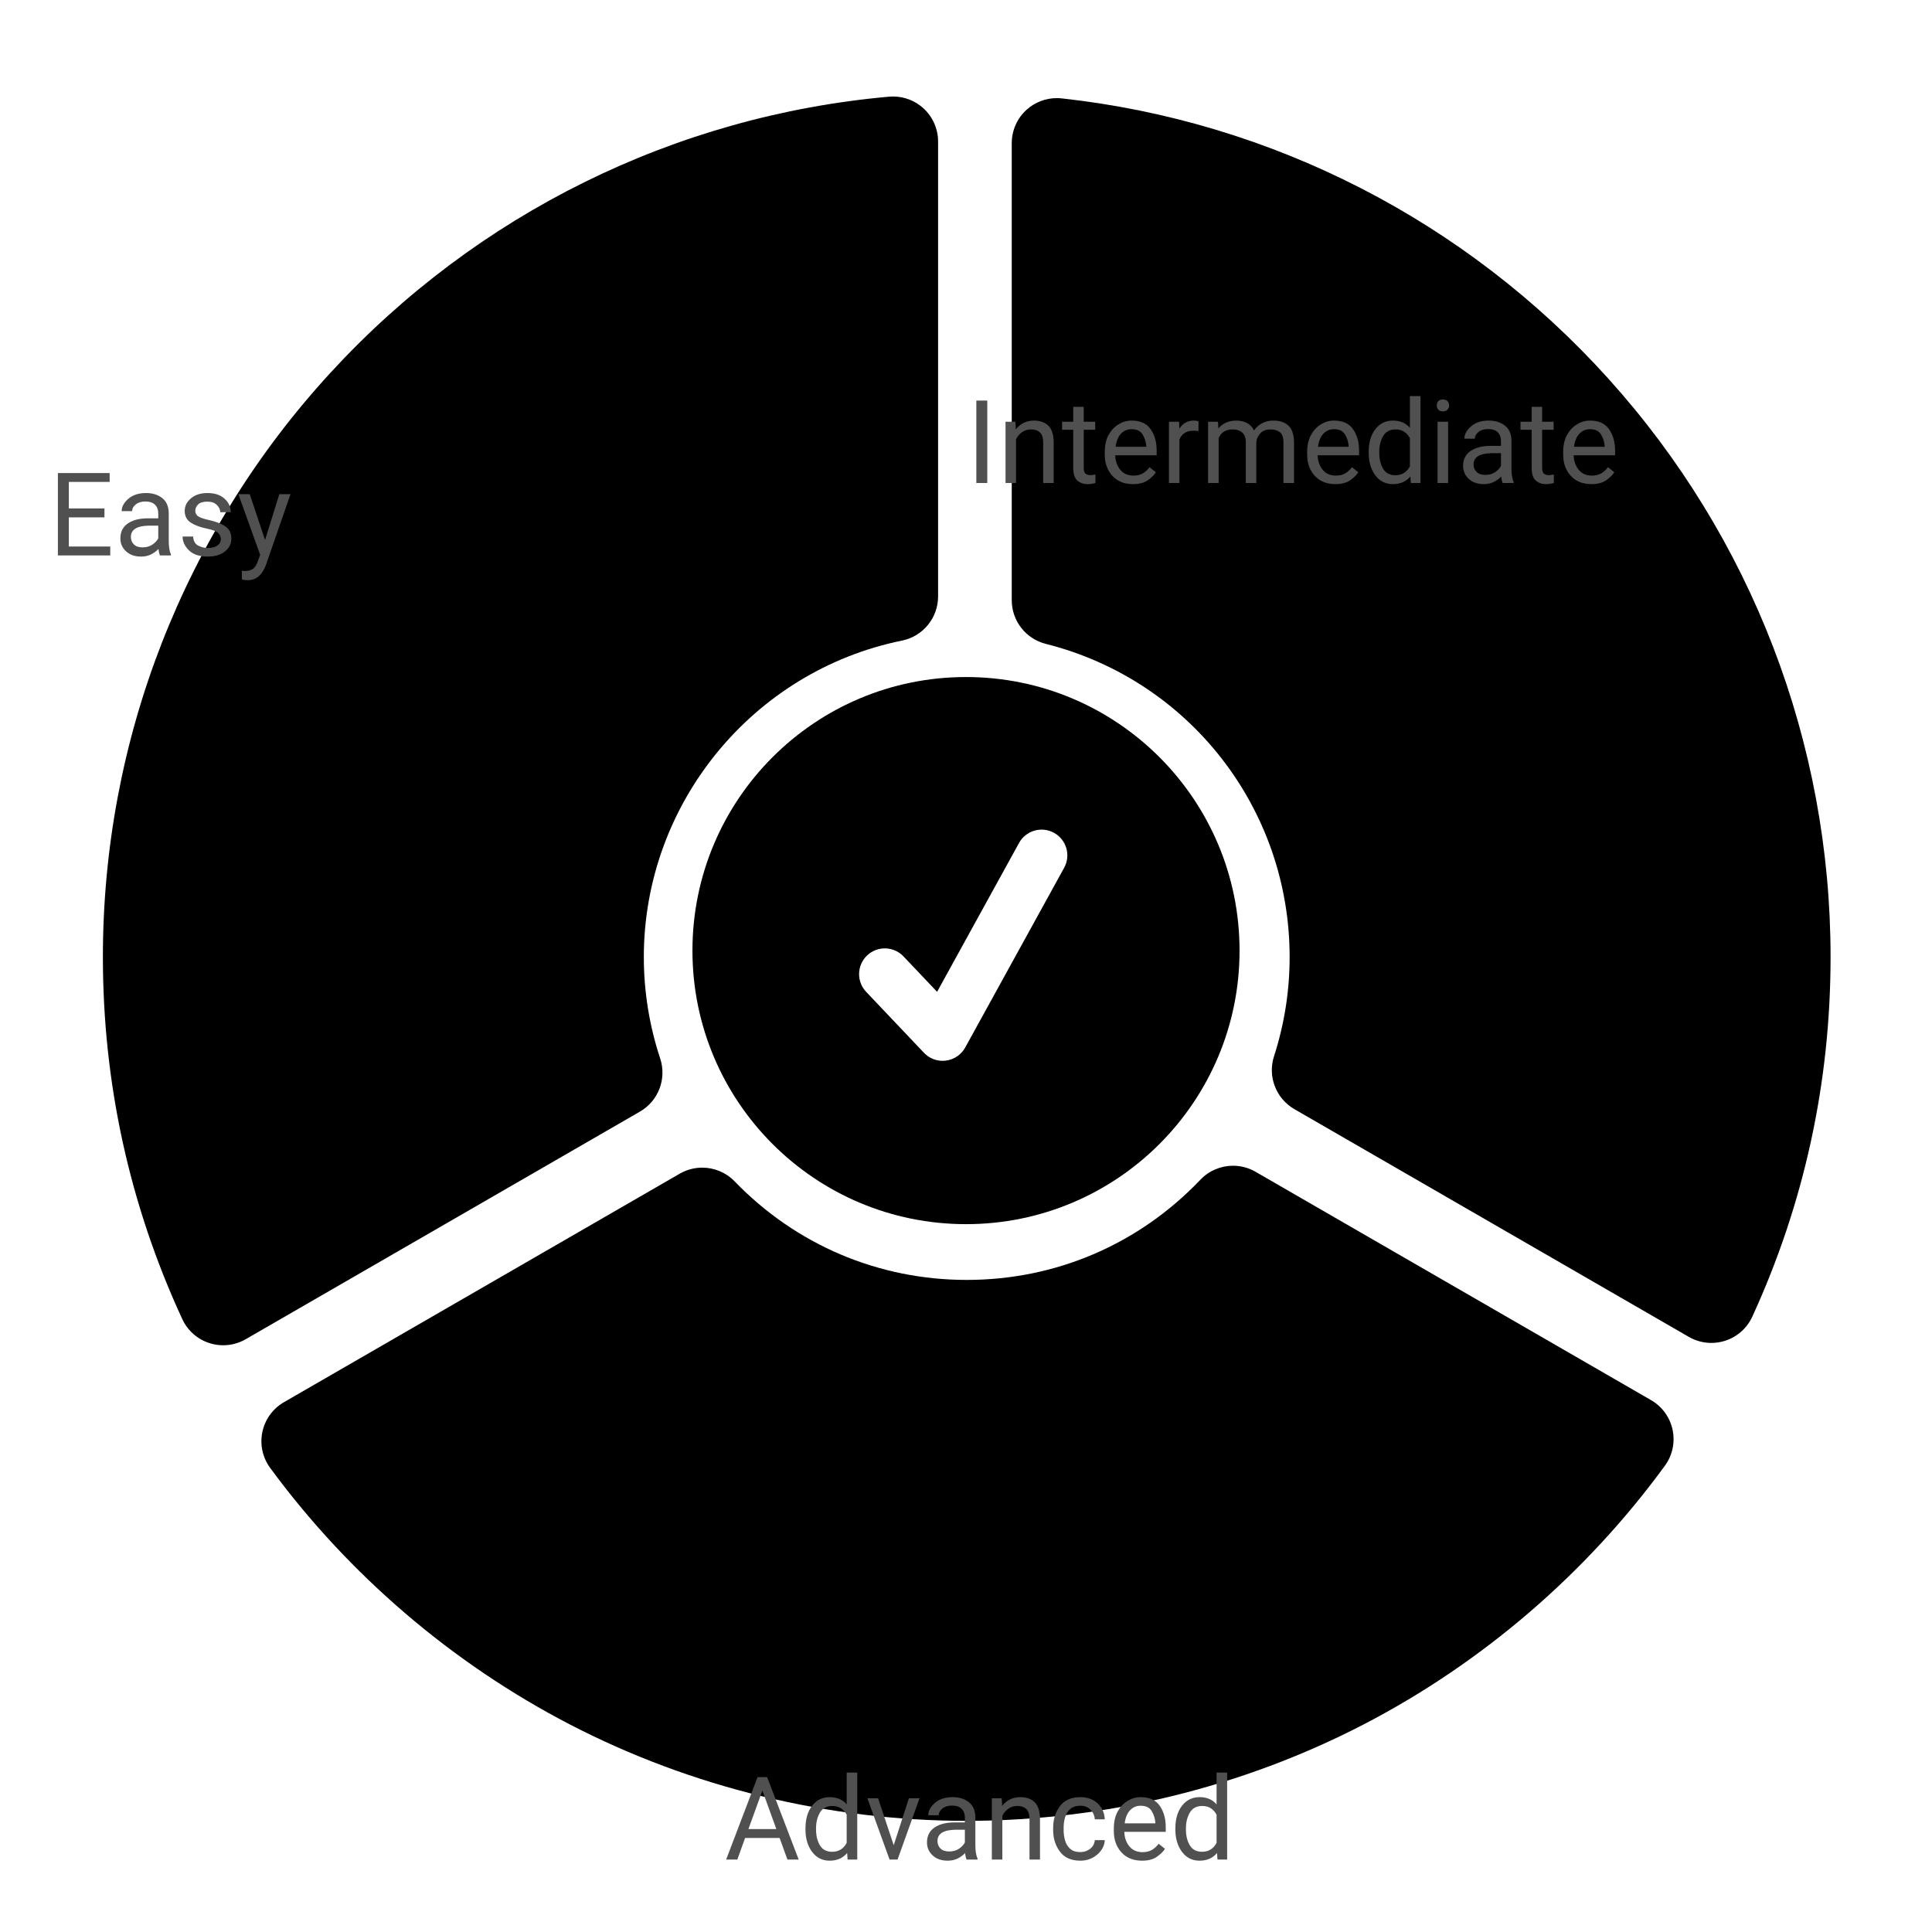
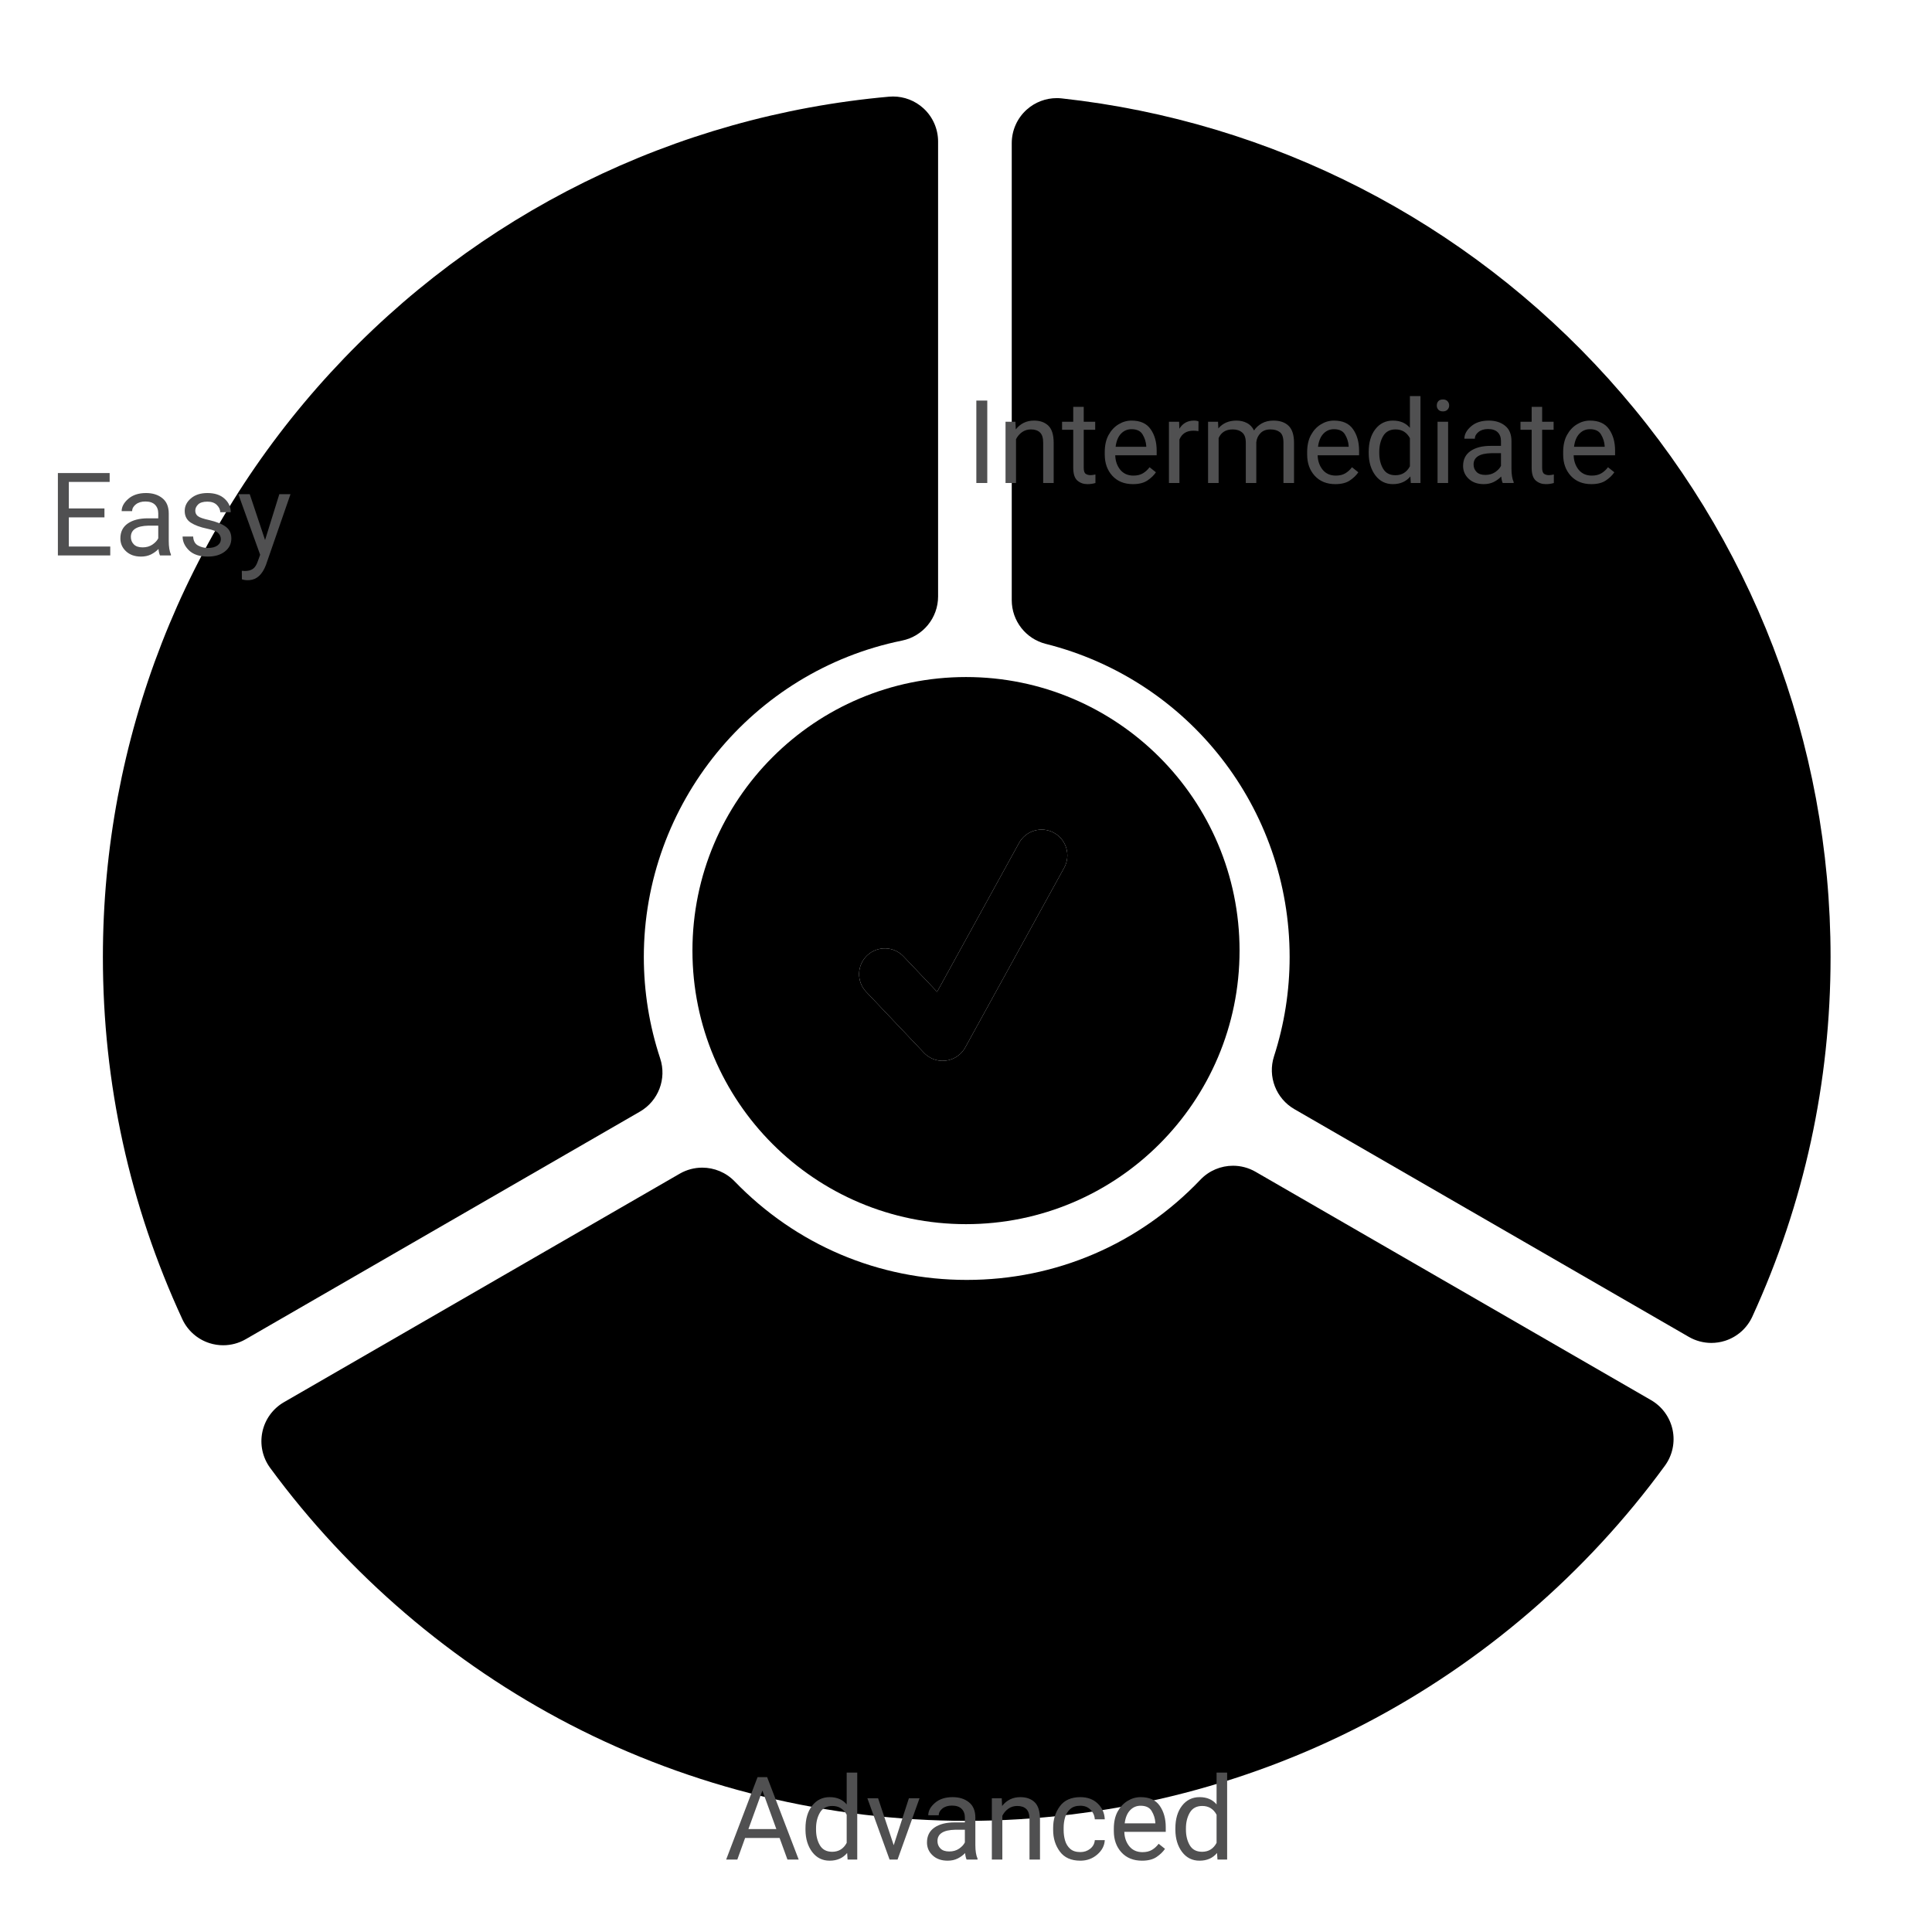
<svg xmlns="http://www.w3.org/2000/svg" version="1.1" viewBox="0 0 400 400">
  <g ng-click="easyProficiencySelected()" ng-mouseover="showEasyProficiencyPopover=true;" ng-mouseleave="showEasyProficiencyPopover=false;">
    <path class="white-fill" d="M184.894,19.98c-0.276,0-0.552,0.012-0.829,0.037C139.75,23.97,98.697,44.251,68.468,77.122 c-30.416,33.074-47.166,76.052-47.166,121.016c0,26.153,5.531,51.377,16.439,74.97c1.1,2.378,3.149,4.185,5.647,4.977 c0.921,0.292,1.872,0.436,2.819,0.436c1.621,0,3.231-0.423,4.664-1.25l81.62-47.124c3.83-2.211,5.58-6.808,4.192-11.006 c-2.246-6.792-3.386-13.858-3.386-21.003c0-31.663,22.481-59.214,53.456-65.511c4.346-0.884,7.469-4.705,7.469-9.14v-94.18 c0-2.618-1.1-5.115-3.032-6.882C189.463,20.846,187.214,19.98,184.894,19.98L184.894,19.98z" />
    <path class="grey-fill" d="M90.977,144.001h7.285V129.24c0-1.294,0.048-2.636,0.048-2.636h-0.096c0,0-0.432,0.959-1.343,1.821l-2.061,1.869 l-4.841-5.176l9.25-8.675h7.237v27.559h7.333v6.71H90.977V144.001z" />
  </g>
  <g ng-click="intermediateProficiencySelected()" ng-mouseover="showIntermediateProficiencyPopover=true;" ng-mouseleave="showIntermediateProficiencyPopover=false;">
    <path class="white-fill" d="M218.798,20.314c-2.286,0-4.506,0.841-6.226,2.382c-1.973,1.769-3.101,4.294-3.101,6.945v94.623 c0,4.275,2.906,8.002,7.051,9.045c29.724,7.48,50.483,34.138,50.483,64.828c0,6.994-1.088,13.91-3.233,20.555 c-1.351,4.185,0.404,8.744,4.212,10.943l81.672,47.153c1.432,0.827,3.043,1.25,4.664,1.25c0.952,0,1.907-0.146,2.833-0.441 c2.501-0.797,4.551-2.612,5.645-4.999C373.549,249.153,379,224.1,379,198.138c0-44.338-16.344-86.869-46.021-119.76 c-29.455-32.644-69.645-53.246-113.166-58.008C219.474,20.333,219.135,20.314,218.798,20.314L218.798,20.314z" />
    <path class="grey-fill" d="M298.578,147.654c0-12.653,15.385-14.378,15.385-20.178c0-2.78-1.917-3.546-3.69-3.546c-3.259,0-5.512,3.93-5.512,3.93 l-5.799-3.978c0,0,3.163-7.381,12.077-7.381c5.607,0,11.79,3.211,11.79,10.497c0,10.064-14.762,12.317-15.001,17.637h8.627v-4.074 h7.189v10.784h-24.683C298.721,150.002,298.578,148.804,298.578,147.654z" />
  </g>
  <g ng-click="advancedProficiencySelected()" ng-mouseover="showAdvancedProficiencyPopover=true;" ng-mouseleave="showAdvancedProficiencyPopover=false;">
    <path class="white-fill" d="M255.286,241.354c-2.487,0-4.945,0.993-6.754,2.892c-12.755,13.379-29.936,20.747-48.381,20.747 c-18.265,0-35.329-7.245-48.051-20.4c-1.806-1.868-4.243-2.844-6.708-2.844c-1.596,0-3.204,0.409-4.66,1.25l-81.947,47.312 c-2.297,1.326-3.92,3.567-4.465,6.162c-0.545,2.595,0.041,5.3,1.611,7.437c16.277,22.159,37.754,40.536,62.108,53.147 c25.179,13.038,53.573,19.93,82.112,19.93c28.637,0,57.118-6.937,82.363-20.06c24.419-12.694,45.924-31.184,62.188-53.471 c1.56-2.138,2.139-4.838,1.591-7.428c-0.548-2.59-2.17-4.825-4.462-6.148l-81.885-47.276 C258.489,241.763,256.881,241.354,255.286,241.354L255.286,241.354z" />
    <path class="grey-fill" d="M191.309,311.102h22.622v5.943l-6.422,7.86c4.553,1.055,7.524,4.648,7.524,9.346c0,5.848-4.122,11.694-12.94,11.694 c-7.669,0-11.694-4.505-11.694-4.505l3.882-5.991c0,0,3.211,3.067,7.189,3.067c3.115,0,4.889-1.726,4.889-3.882 c0-2.301-1.869-3.883-5.416-3.883c-0.527,0-1.103,0.049-1.678,0.097l-1.773-3.835l5.991-7.62c0.767-0.911,1.63-1.63,1.63-1.63 v-0.096c0,0-1.198,0.144-2.157,0.144h-4.457v3.595h-7.189V311.102z" />
  </g>
-   <path ng-show="proficiencySelected" class="technology-proficiency-color" d="M200,140.174c-31.28,0-56.637,25.357-56.637,56.637S168.72,253.448,200,253.448s56.637-25.357,56.637-56.637 S231.28,140.174,200,140.174z M220.321,179.665l-20.485,37.211c0,0,0,0.001-0.001,0.001c-0.112,0.204-0.242,0.4-0.383,0.591 c-0.036,0.048-0.073,0.095-0.11,0.141c-0.108,0.136-0.223,0.267-0.345,0.393c-0.043,0.045-0.084,0.091-0.128,0.134 c-0.012,0.011-0.022,0.024-0.034,0.036c-0.148,0.141-0.303,0.269-0.463,0.389c-0.044,0.034-0.092,0.062-0.137,0.094 c-0.143,0.101-0.29,0.195-0.44,0.28c-0.054,0.031-0.108,0.06-0.163,0.089c-0.17,0.089-0.343,0.169-0.52,0.238 c-0.029,0.011-0.057,0.025-0.086,0.036c-0.211,0.078-0.425,0.142-0.643,0.193c-0.046,0.011-0.092,0.018-0.138,0.027 c-0.171,0.035-0.343,0.062-0.516,0.08c-0.066,0.007-0.131,0.014-0.198,0.019c-0.199,0.013-0.398,0.018-0.596,0.01 c-0.019-0.001-0.038,0.002-0.057,0.001c-0.052-0.003-0.103-0.013-0.155-0.017c-0.124-0.01-0.247-0.021-0.37-0.04 c-0.075-0.012-0.149-0.029-0.223-0.043c-0.108-0.021-0.215-0.044-0.321-0.072c-0.07-0.018-0.139-0.04-0.209-0.061 c-0.117-0.036-0.232-0.076-0.347-0.12c-0.057-0.022-0.113-0.043-0.17-0.067c-0.139-0.059-0.276-0.125-0.41-0.196 c-0.025-0.013-0.052-0.023-0.077-0.037c-0.008-0.005-0.016-0.01-0.024-0.015c-0.115-0.064-0.227-0.135-0.338-0.209 c-0.039-0.026-0.081-0.05-0.119-0.076c-0.08-0.056-0.156-0.118-0.233-0.179c-0.065-0.051-0.132-0.099-0.195-0.153 c-0.027-0.023-0.052-0.05-0.079-0.075c-0.107-0.096-0.211-0.193-0.309-0.296l-11.971-12.622c-2.026-2.136-1.936-5.509,0.2-7.535 c2.137-2.024,5.51-1.936,7.535,0.2l6.952,7.331l16.968-30.822c1.42-2.579,4.662-3.518,7.239-2.099 C220.801,173.845,221.74,177.086,220.321,179.665z" />
+   <g ng-show="technologyProficiency == 'Easy Proficiency'">
+     <path class="technology-proficiency-color" d="M90.977,144.001h7.285V129.24c0-1.294,0.048-2.636,0.048-2.636h-0.096c0,0-0.432,0.959-1.343,1.821l-2.061,1.869 l-4.841-5.176l9.25-8.675h7.237v27.559h7.333v6.71H90.977V144.001z" />
+   </g>
+   <g ng-show="technologyProficiency == 'Intermediate Proficiency'">
+     <path class="technology-proficiency-color" d="M298.578,147.654c0-12.653,15.385-14.378,15.385-20.178c0-2.78-1.917-3.546-3.69-3.546c-3.259,0-5.512,3.93-5.512,3.93 l-5.799-3.978c0,0,3.163-7.381,12.077-7.381c5.607,0,11.79,3.211,11.79,10.497c0,10.064-14.762,12.317-15.001,17.637h8.627v-4.074 h7.189v10.784h-24.683C298.721,150.002,298.578,148.804,298.578,147.654z" />
+   </g>
+   <g ng-show="technologyProficiency == 'Advanced Proficiency'">
+     <path class="technology-proficiency-color" d="M191.309,311.102h22.622v5.943l-6.422,7.86c4.553,1.055,7.524,4.648,7.524,9.346c0,5.848-4.122,11.694-12.94,11.694 c-7.669,0-11.694-4.505-11.694-4.505l3.882-5.991c0,0,3.211,3.067,7.189,3.067c3.115,0,4.889-1.726,4.889-3.882 c0-2.301-1.869-3.883-5.416-3.883c-0.527,0-1.103,0.049-1.678,0.097l-1.773-3.835l5.991-7.62c0.767-0.911,1.63-1.63,1.63-1.63 v-0.096c0,0-1.198,0.144-2.157,0.144h-4.457v3.595h-7.189V311.102z" />
+   </g>
+   <g ng-show="proficiencySelected" ng-click="proficiencySelectedReset()">
+     <path class="white-fill" d="M220.321,179.665l-20.485,37.211c0,0,0,0.001-0.001,0.001c-0.112,0.204-0.242,0.4-0.383,0.591 c-0.036,0.048-0.073,0.095-0.11,0.141c-0.108,0.136-0.223,0.267-0.345,0.393c-0.043,0.045-0.084,0.091-0.128,0.134 c-0.012,0.011-0.022,0.024-0.034,0.036c-0.148,0.141-0.303,0.269-0.463,0.389c-0.044,0.034-0.092,0.062-0.137,0.094   c-0.143,0.101-0.29,0.195-0.44,0.28c-0.054,0.031-0.108,0.06-0.163,0.089c-0.17,0.089-0.343,0.169-0.52,0.238 c-0.029,0.011-0.057,0.025-0.086,0.036c-0.211,0.078-0.425,0.142-0.643,0.193c-0.046,0.011-0.092,0.018-0.138,0.027 c-0.171,0.035-0.343,0.062-0.516,0.08c-0.066,0.007-0.131,0.014-0.198,0.019c-0.199,0.013-0.398,0.018-0.596,0.01 c-0.019-0.001-0.038,0.002-0.057,0.001c-0.052-0.003-0.103-0.013-0.155-0.017c-0.124-0.01-0.247-0.021-0.37-0.04 c-0.075-0.012-0.149-0.029-0.223-0.043c-0.108-0.021-0.215-0.044-0.321-0.072c-0.07-0.018-0.139-0.04-0.209-0.061 c-0.117-0.036-0.232-0.076-0.347-0.12c-0.057-0.022-0.113-0.043-0.17-0.067c-0.139-0.059-0.276-0.125-0.41-0.196 c-0.025-0.013-0.052-0.023-0.077-0.037c-0.008-0.005-0.016-0.01-0.024-0.015c-0.115-0.064-0.227-0.135-0.338-0.209 c-0.039-0.026-0.081-0.05-0.119-0.076c-0.08-0.056-0.156-0.118-0.233-0.179c-0.065-0.051-0.132-0.099-0.195-0.153 c-0.027-0.023-0.052-0.05-0.079-0.075c-0.107-0.096-0.211-0.193-0.309-0.296l-11.971-12.622c-2.026-2.136-1.936-5.509,0.2-7.535 c2.137-2.024,5.51-1.936,7.535,0.2l6.952,7.331l16.968-30.822c1.42-2.579,4.662-3.518,7.239-2.099 C220.801,173.845,221.74,177.086,220.321,179.665z" />
+     <path class="technology-proficiency-color" d="M200,140.174c-31.28,0-56.637,25.357-56.637,56.637S168.72,253.448,200,253.448s56.637-25.357,56.637-56.637 S231.28,140.174,200,140.174z M220.321,179.665l-20.485,37.211c0,0,0,0.001-0.001,0.001c-0.112,0.204-0.242,0.4-0.383,0.591 c-0.036,0.048-0.073,0.095-0.11,0.141c-0.108,0.136-0.223,0.267-0.345,0.393c-0.043,0.045-0.084,0.091-0.128,0.134 c-0.012,0.011-0.022,0.024-0.034,0.036c-0.148,0.141-0.303,0.269-0.463,0.389c-0.044,0.034-0.092,0.062-0.137,0.094 c-0.143,0.101-0.29,0.195-0.44,0.28c-0.054,0.031-0.108,0.06-0.163,0.089c-0.17,0.089-0.343,0.169-0.52,0.238 c-0.029,0.011-0.057,0.025-0.086,0.036c-0.211,0.078-0.425,0.142-0.643,0.193c-0.046,0.011-0.092,0.018-0.138,0.027 c-0.171,0.035-0.343,0.062-0.516,0.08c-0.066,0.007-0.131,0.014-0.198,0.019c-0.199,0.013-0.398,0.018-0.596,0.01 c-0.019-0.001-0.038,0.002-0.057,0.001c-0.052-0.003-0.103-0.013-0.155-0.017c-0.124-0.01-0.247-0.021-0.37-0.04 c-0.075-0.012-0.149-0.029-0.223-0.043c-0.108-0.021-0.215-0.044-0.321-0.072c-0.07-0.018-0.139-0.04-0.209-0.061 c-0.117-0.036-0.232-0.076-0.347-0.12c-0.057-0.022-0.113-0.043-0.17-0.067c-0.139-0.059-0.276-0.125-0.41-0.196 c-0.025-0.013-0.052-0.023-0.077-0.037c-0.008-0.005-0.016-0.01-0.024-0.015c-0.115-0.064-0.227-0.135-0.338-0.209 c-0.039-0.026-0.081-0.05-0.119-0.076c-0.08-0.056-0.156-0.118-0.233-0.179c-0.065-0.051-0.132-0.099-0.195-0.153 c-0.027-0.023-0.052-0.05-0.079-0.075c-0.107-0.096-0.211-0.193-0.309-0.296l-11.971-12.622c-2.026-2.136-1.936-5.509,0.2-7.535 c2.137-2.024,5.51-1.936,7.535,0.2l6.952,7.331l16.968-30.822c1.42-2.579,4.662-3.518,7.239-2.099 C220.801,173.845,221.74,177.086,220.321,179.665z" />
+   </g>
  <text x="10" y="115" fill="#505051" font-weight="400" font-family="Roboto,Helvetica,Arial,san-serif" font-size="24px" ng-show="showEasyProficiencyPopover">Easy</text>
  <text x="200" y="100" fill="#505051" font-weight="400" font-family="Roboto,Helvetica,Arial,san-serif" font-size="24px" ng-show="showIntermediateProficiencyPopover">Intermediate</text>
  <text x="150" y="385" fill="#505051" font-weight="400" font-family="Roboto,Helvetica,Arial,san-serif" font-size="24px" ng-show="showAdvancedProficiencyPopover">Advanced</text>
</svg>
